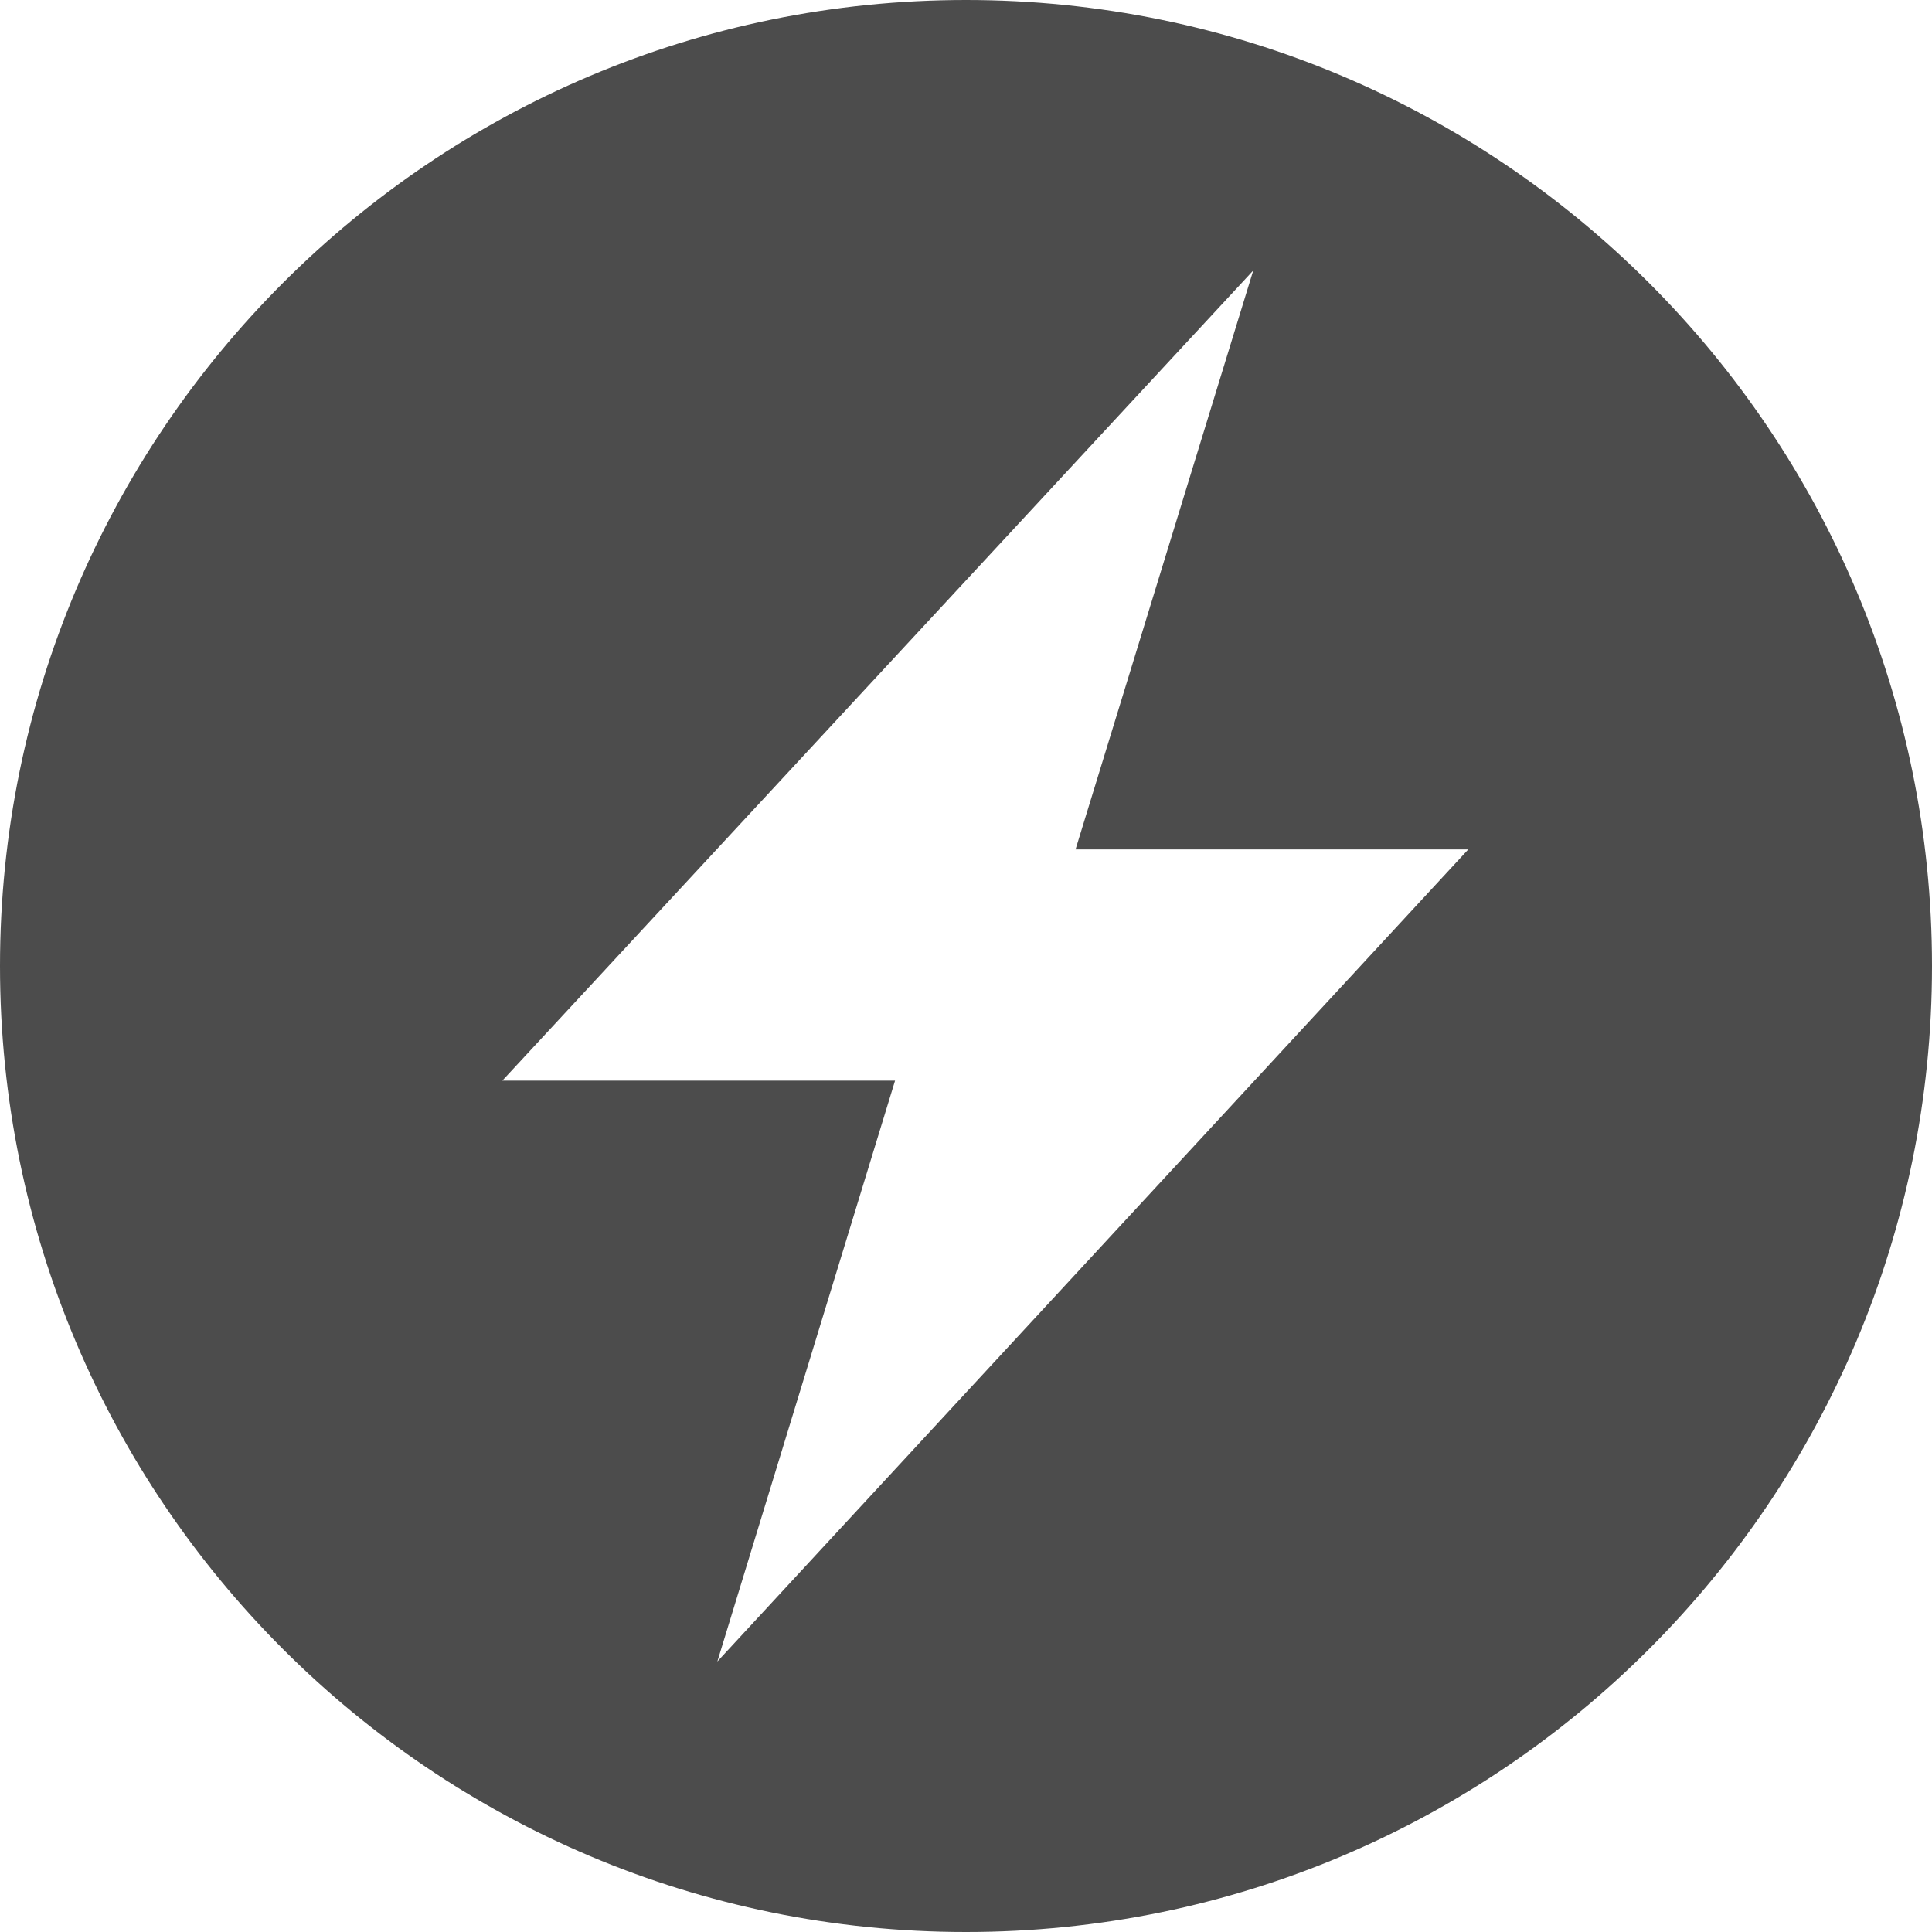
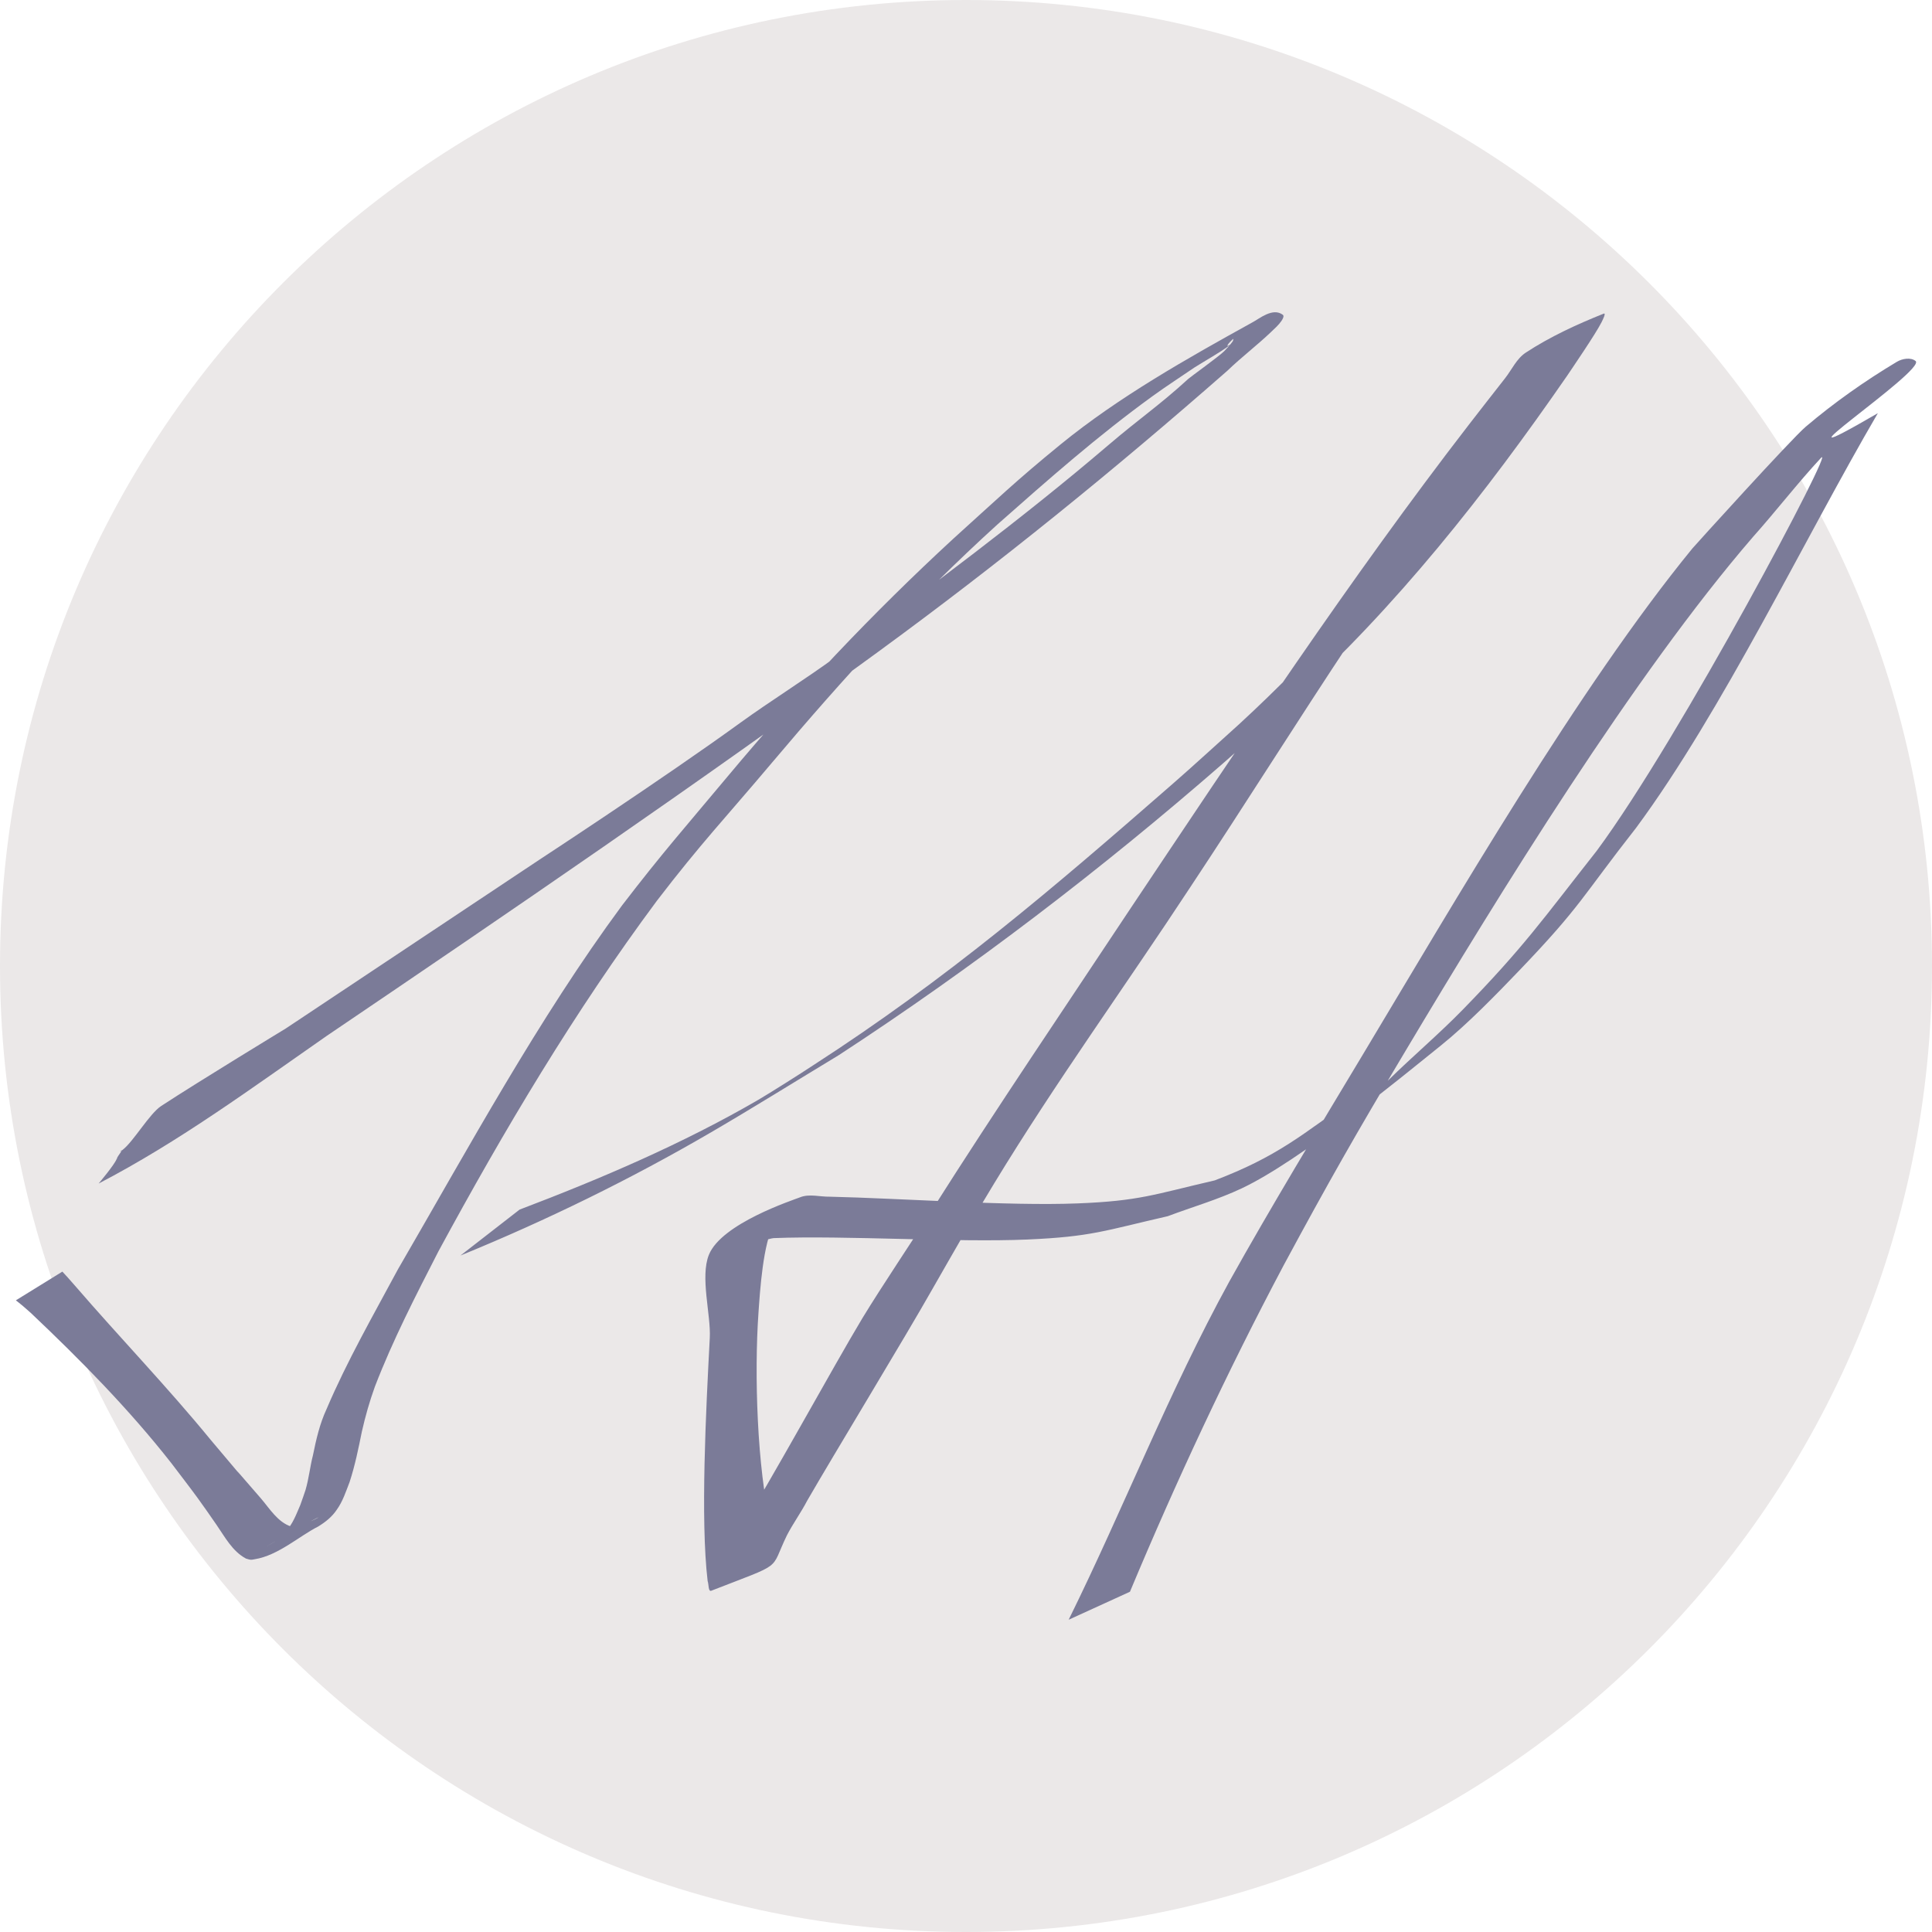
- <svg xmlns="http://www.w3.org/2000/svg" enable-background="new 0 0 50 50">
-   <path fill="rgba(0, 0, 0, 0.7)" d="M25 0c-13.807 0-25 11.193-25 25s11.193 25 25 25 25-11.193 25-25-11.193-25-25-25zm-6.435 43l4.599-15.033h-10.164l19.434-20.967-4.599 14.983h10.164l-19.434 21.017z" />
+ <svg xmlns="http://www.w3.org/2000/svg" width="100%" height="100%" viewBox="0 0 50 50" version="1.1" xml:space="preserve" style="fill-rule:evenodd;clip-rule:evenodd;stroke-linejoin:round;stroke-miterlimit:1.414;">
+   <g transform="matrix(1,0,0,1,-23.112,-19.0924)">
+     <g transform="matrix(1.06383,0,0,1.06383,20.9843,15.9009)">
+       <circle cx="25.5" cy="26.5" r="23.5" style="fill:rgb(235,232,232);" />
+     </g>
+     <g id="path4150" transform="matrix(0.0781624,0,0,0.0781624,18.3643,-8.98317)">
+       <path d="M99.808,742.542C100.226,742.149 98.409,743.993 100.532,740.981C102.101,738.756 99.224,741.578 101.367,739.9C105.033,737.03 110.239,727.925 114.136,725.377C126.959,716.993 155.305,699.77 155.305,699.77L239.213,643.926C239.213,643.926 280.584,616.839 305.754,598.586C315.791,591.307 327.726,583.889 337.713,576.541C367.96,554.04 398.952,531.153 427.624,506.658C438.211,497.613 444.475,493.53 454.205,484.628C454.836,484.039 464.468,477.12 466.096,475.455C467.091,474.438 468.057,473.38 468.889,472.224C469.043,472.009 469.18,471.254 468.989,471.437C463.144,477.01 474.327,469.822 462.064,476.664C464.017,475.612 469.722,472.211 467.924,473.509C464.2,476.198 460.15,478.405 456.263,480.852C451.67,483.992 446.989,487.009 442.482,490.271C424.272,503.455 407.828,517.952 391.016,532.828C363.84,557.501 340.008,583.658 316.341,611.73C300.746,630.228 292.856,638.372 278.203,657.496C250.977,694.144 227.634,733.414 205.917,773.507C198.388,788.187 190.787,802.918 184.862,818.339C183.098,823.2 181.7,828.172 180.555,833.212C179.42,838.847 178.282,844.428 176.497,849.898C175.281,853.034 174.237,856.292 172.268,859.05C170.661,861.448 168.516,863.149 166.083,864.638C159.972,867.699 152.824,874.252 145.07,875.465C144.633,875.533 144.195,875.661 143.753,875.629C143.222,875.59 142.718,875.38 142.2,875.256C137.669,872.837 135.23,868.112 132.411,864.048C130.321,861.035 128.246,858.01 126.08,855.051C123.286,851.236 120.383,847.502 117.534,843.727C103.452,825.77 87.423,809.504 70.87,793.846C67.29,790.724 68.928,792.075 65.999,789.74L81.393,780.231C83.879,782.94 82.481,781.394 85.563,784.887C100.381,802.06 116.149,818.403 130.524,835.965C153.077,862.669 128.076,833.195 147.121,855.315C149.983,858.638 152.717,863.234 157.156,864.642C164.273,864.329 176.573,854.868 148.99,871.235C151.358,869.834 153.871,868.676 155.366,866.246C157.696,863.786 158.814,860.636 160.152,857.56C160.527,856.509 161.612,853.515 161.912,852.495C163.016,848.743 163.384,844.818 164.362,841.035C165.425,835.793 166.61,830.599 168.879,825.721C175.661,809.808 184.306,794.724 192.48,779.509C215.829,739.285 239.031,696.473 266.677,659.019C280.283,641.297 287.366,633.394 301.716,616.217C325.068,588.266 349.606,562.244 376.379,537.572C390.954,524.413 397.073,518.44 411.955,506.301C431.132,490.656 453.716,477.941 475.373,465.956C477.714,464.744 482.139,460.912 485.482,463.418C486.031,463.83 485.438,464.866 485.052,465.433C484.106,466.821 482.821,467.948 481.606,469.107C476.949,473.552 471.791,477.454 467.157,481.923C429.496,514.956 391.823,545.567 351.377,575.106C291.942,618.527 229.783,660.972 168.833,702.242C144.268,719.339 120.034,737.233 93.404,751.064C93.404,751.064 98.62,744.889 99.354,742.969C99.428,742.775 99.808,742.542 99.808,742.542Z" style="fill:rgb(123,123,152);fill-rule:nonzero;" />
+     </g>
+     <g id="path4190" transform="matrix(0.0781624,0,0,0.0781624,18.3643,-8.98317)">
+       <path d="M232.789,759.693C259.689,749.476 286.839,737.863 311.723,723.407C315.575,721.169 326.143,714.473 329.853,712.006C374.512,683.169 408.878,653.777 448.921,618.823C456.357,612.332 463.61,605.635 470.954,599.041C496.56,575.482 519.623,549.312 540.167,521.253C549.58,508.396 551.602,504.935 559.809,492.292C561.916,488.869 564.129,485.509 566.129,482.023C567.337,479.917 568.532,477.786 569.426,475.529C569.596,475.1 569.303,474.615 569.242,474.158C575.72,471.682 581.809,465.767 588.678,466.729C592.796,467.305 582.76,472.578 579.967,475.659C575.244,480.87 570.749,486.282 566.139,491.594C524.449,541.87 490.952,598.467 454.945,652.804C433.336,685.706 410.358,717.39 389.911,751.036C381.279,765.24 377.4,772.18 369.375,786.162C360.78,801.391 336.74,840.925 328.005,856.076C325.947,860.038 323.302,863.638 321.263,867.605C315.443,879.611 320.774,876.319 296.261,885.889C295.202,886.302 295.451,883.765 295.046,882.703C292.625,862.292 294.498,826.031 295.756,802.117C296.153,794.575 292.499,782.003 295.462,774.658C299.651,764.275 323.23,756.585 325.688,755.612C328.732,754.407 332.235,755.488 335.509,755.426C358.527,755.944 394.416,758.554 417.491,757.65C438.023,756.845 442.724,754.716 462.963,750.023C483.557,742.161 491.727,735.108 510.184,721.879C513.861,719.243 517.16,720.073 520.383,716.898C528.482,708.92 537.199,701.573 545.135,693.432C565.377,672.668 571.53,663.626 589.407,640.925C617.138,603.516 669.283,504.781 663.653,510.835C655.984,519.079 648.639,528.618 641.132,537.01C601.75,582.64 557.048,655.321 526.181,707.039C509.615,734.795 500.852,750.159 485.675,778.311C467.045,813.481 450.233,849.531 434.873,886.23L414.577,895.499C432.989,858.18 447.735,820.033 467.761,783.543C481.281,759.267 497.587,732.35 511.834,708.621C542.318,657.845 583.569,586.641 621.101,540.785C621.975,539.742 653.883,504.511 658.635,500.479C668.049,492.492 678.206,485.329 688.801,478.991C690.577,477.929 693.386,477.432 695.003,478.723C698.747,481.712 640.402,520.451 682.508,496.002C658.296,537.409 631.058,594.595 602.519,633.221C584.339,656.414 584.409,658.981 563.983,680.315C556.246,688.396 546.63,698.284 537.912,705.295C523.7,716.723 491.331,743.468 471.886,752.663C463.998,756.392 455.555,758.811 447.389,761.885C426.427,766.678 422.202,768.672 400.961,769.603C377.245,770.642 340.62,768.198 316.903,769.14C313.552,769.533 305.395,773.363 306.849,770.318C309.32,765.143 316.067,763.457 321.007,760.545C322.55,759.635 318.027,762.714 317.124,764.261C313.36,770.706 312.368,786.859 311.88,793.786C310.449,814.122 311.4,845.179 315.977,864.559C318.416,873.378 317.702,872.107 295.821,884.115C295.43,884.33 296.178,883.296 296.33,882.877C296.926,881.233 297.402,879.543 298.344,878.044C300.225,873.656 303.191,870.07 305.625,865.985C315.509,850.4 336.779,811.439 346.296,795.631C353.134,784.42 362.437,770.71 369.376,759.758C390.757,726.013 413.216,692.961 435.274,659.661C470.991,606.255 507.901,550.54 547.222,499.643C551.168,494.581 555.083,489.495 559.061,484.457C561.317,481.599 562.877,477.954 565.923,475.957C573.965,470.685 582.797,466.628 591.721,463.045C592.623,462.682 591.463,465.009 591.026,465.877C589.037,469.824 581.25,481.173 579.608,483.635C552.602,522.71 523.078,560.172 487.773,592.181C480.355,598.823 473.025,605.565 465.518,612.106C425.397,647.063 382.992,679.505 338.425,708.589C324.371,717.079 310.446,725.785 296.263,734.058C269.621,749.599 241.75,763.247 213.205,774.906L232.788,759.692L232.789,759.693Z" style="fill:rgb(123,123,152);fill-rule:nonzero;" />
+     </g>
+   </g>
</svg>
